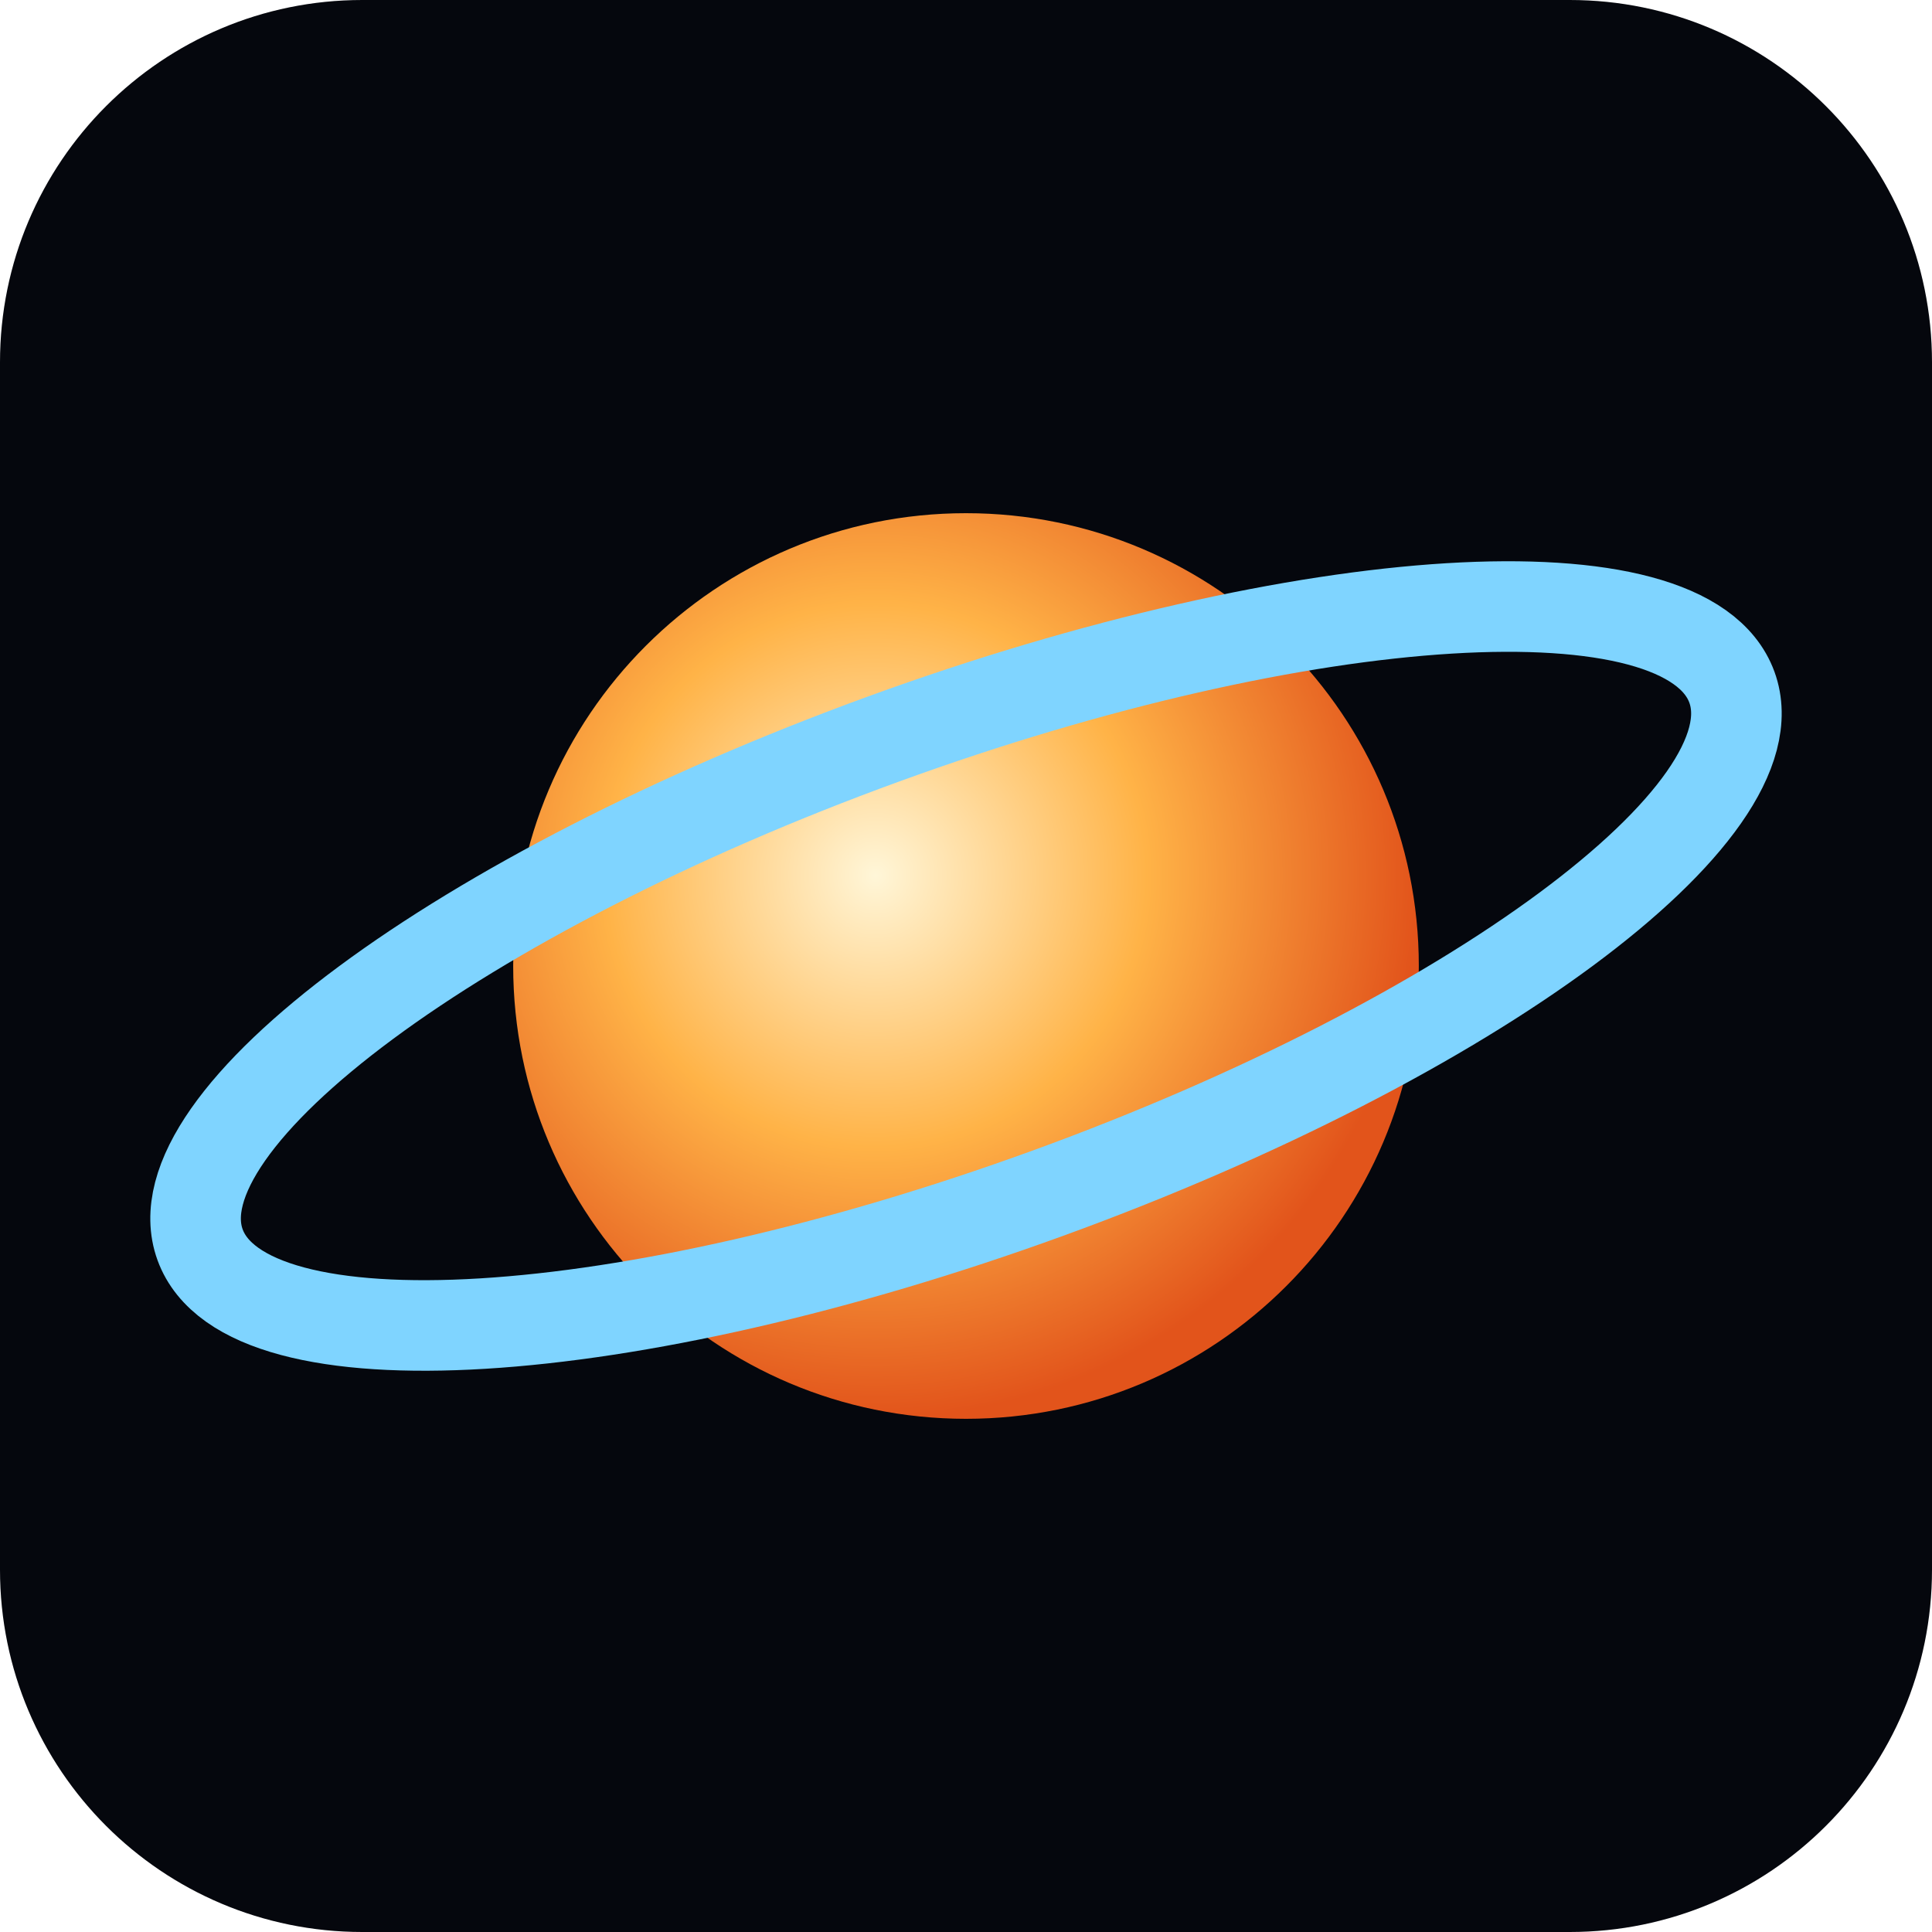
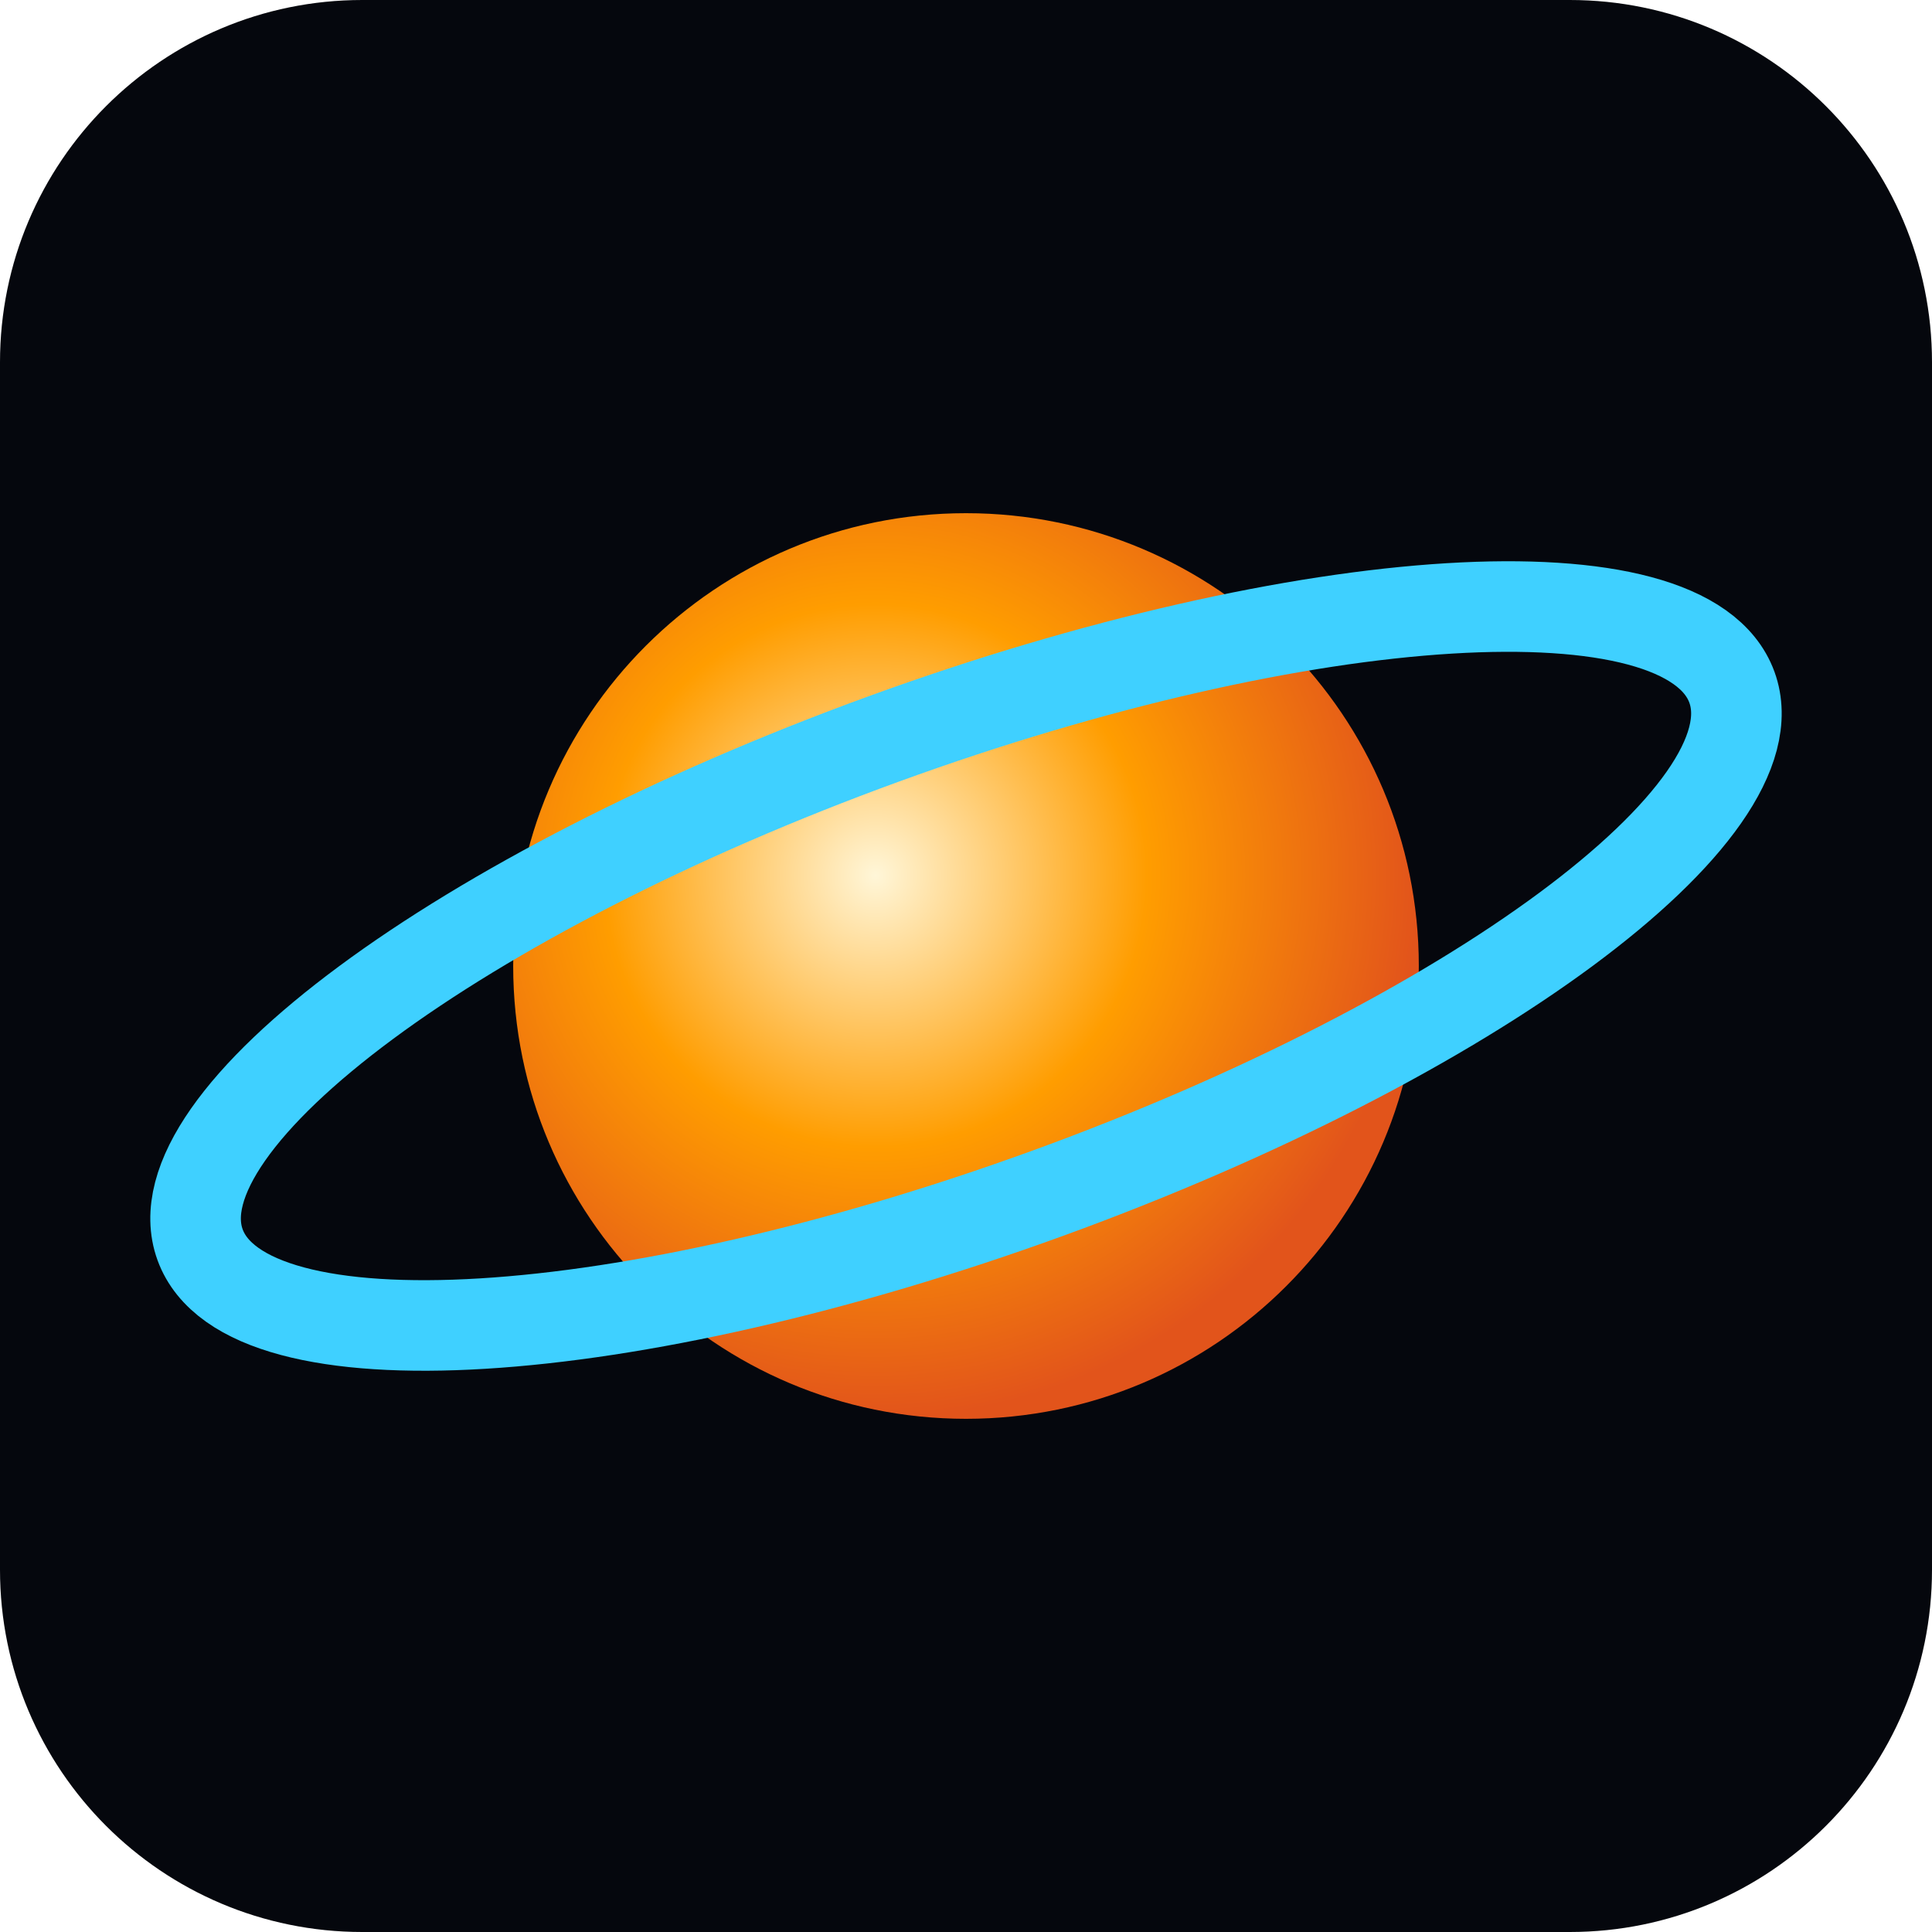
<svg xmlns="http://www.w3.org/2000/svg" viewBox="0 0 64 64">
  <defs>
    <radialGradient id="sun" cx="0.4" cy="0.4" r="0.6">
      <stop offset="0" stop-color="#fff6d8" />
-       <stop offset="0.5" stop-color="#ffb347" />
+       <stop offset="0.5" stop-color="#ff9d00" />
      <stop offset="1" stop-color="#e2541b" />
    </radialGradient>
  </defs>
  <rect width="64" height="64" rx="12" fill="#05070d" />
  <circle cx="32" cy="32" r="15" fill="url(#sun)" />
-   <ellipse cx="32" cy="32" rx="27" ry="8" fill="none" stroke="#7fd4ff" stroke-width="3" transform="rotate(-20 32 32)" />
+   <ellipse cx="32" cy="32" rx="27" ry="8" fill="none" stroke="#3fd0ff" stroke-width="3" transform="rotate(-20 32 32)" />
</svg>
